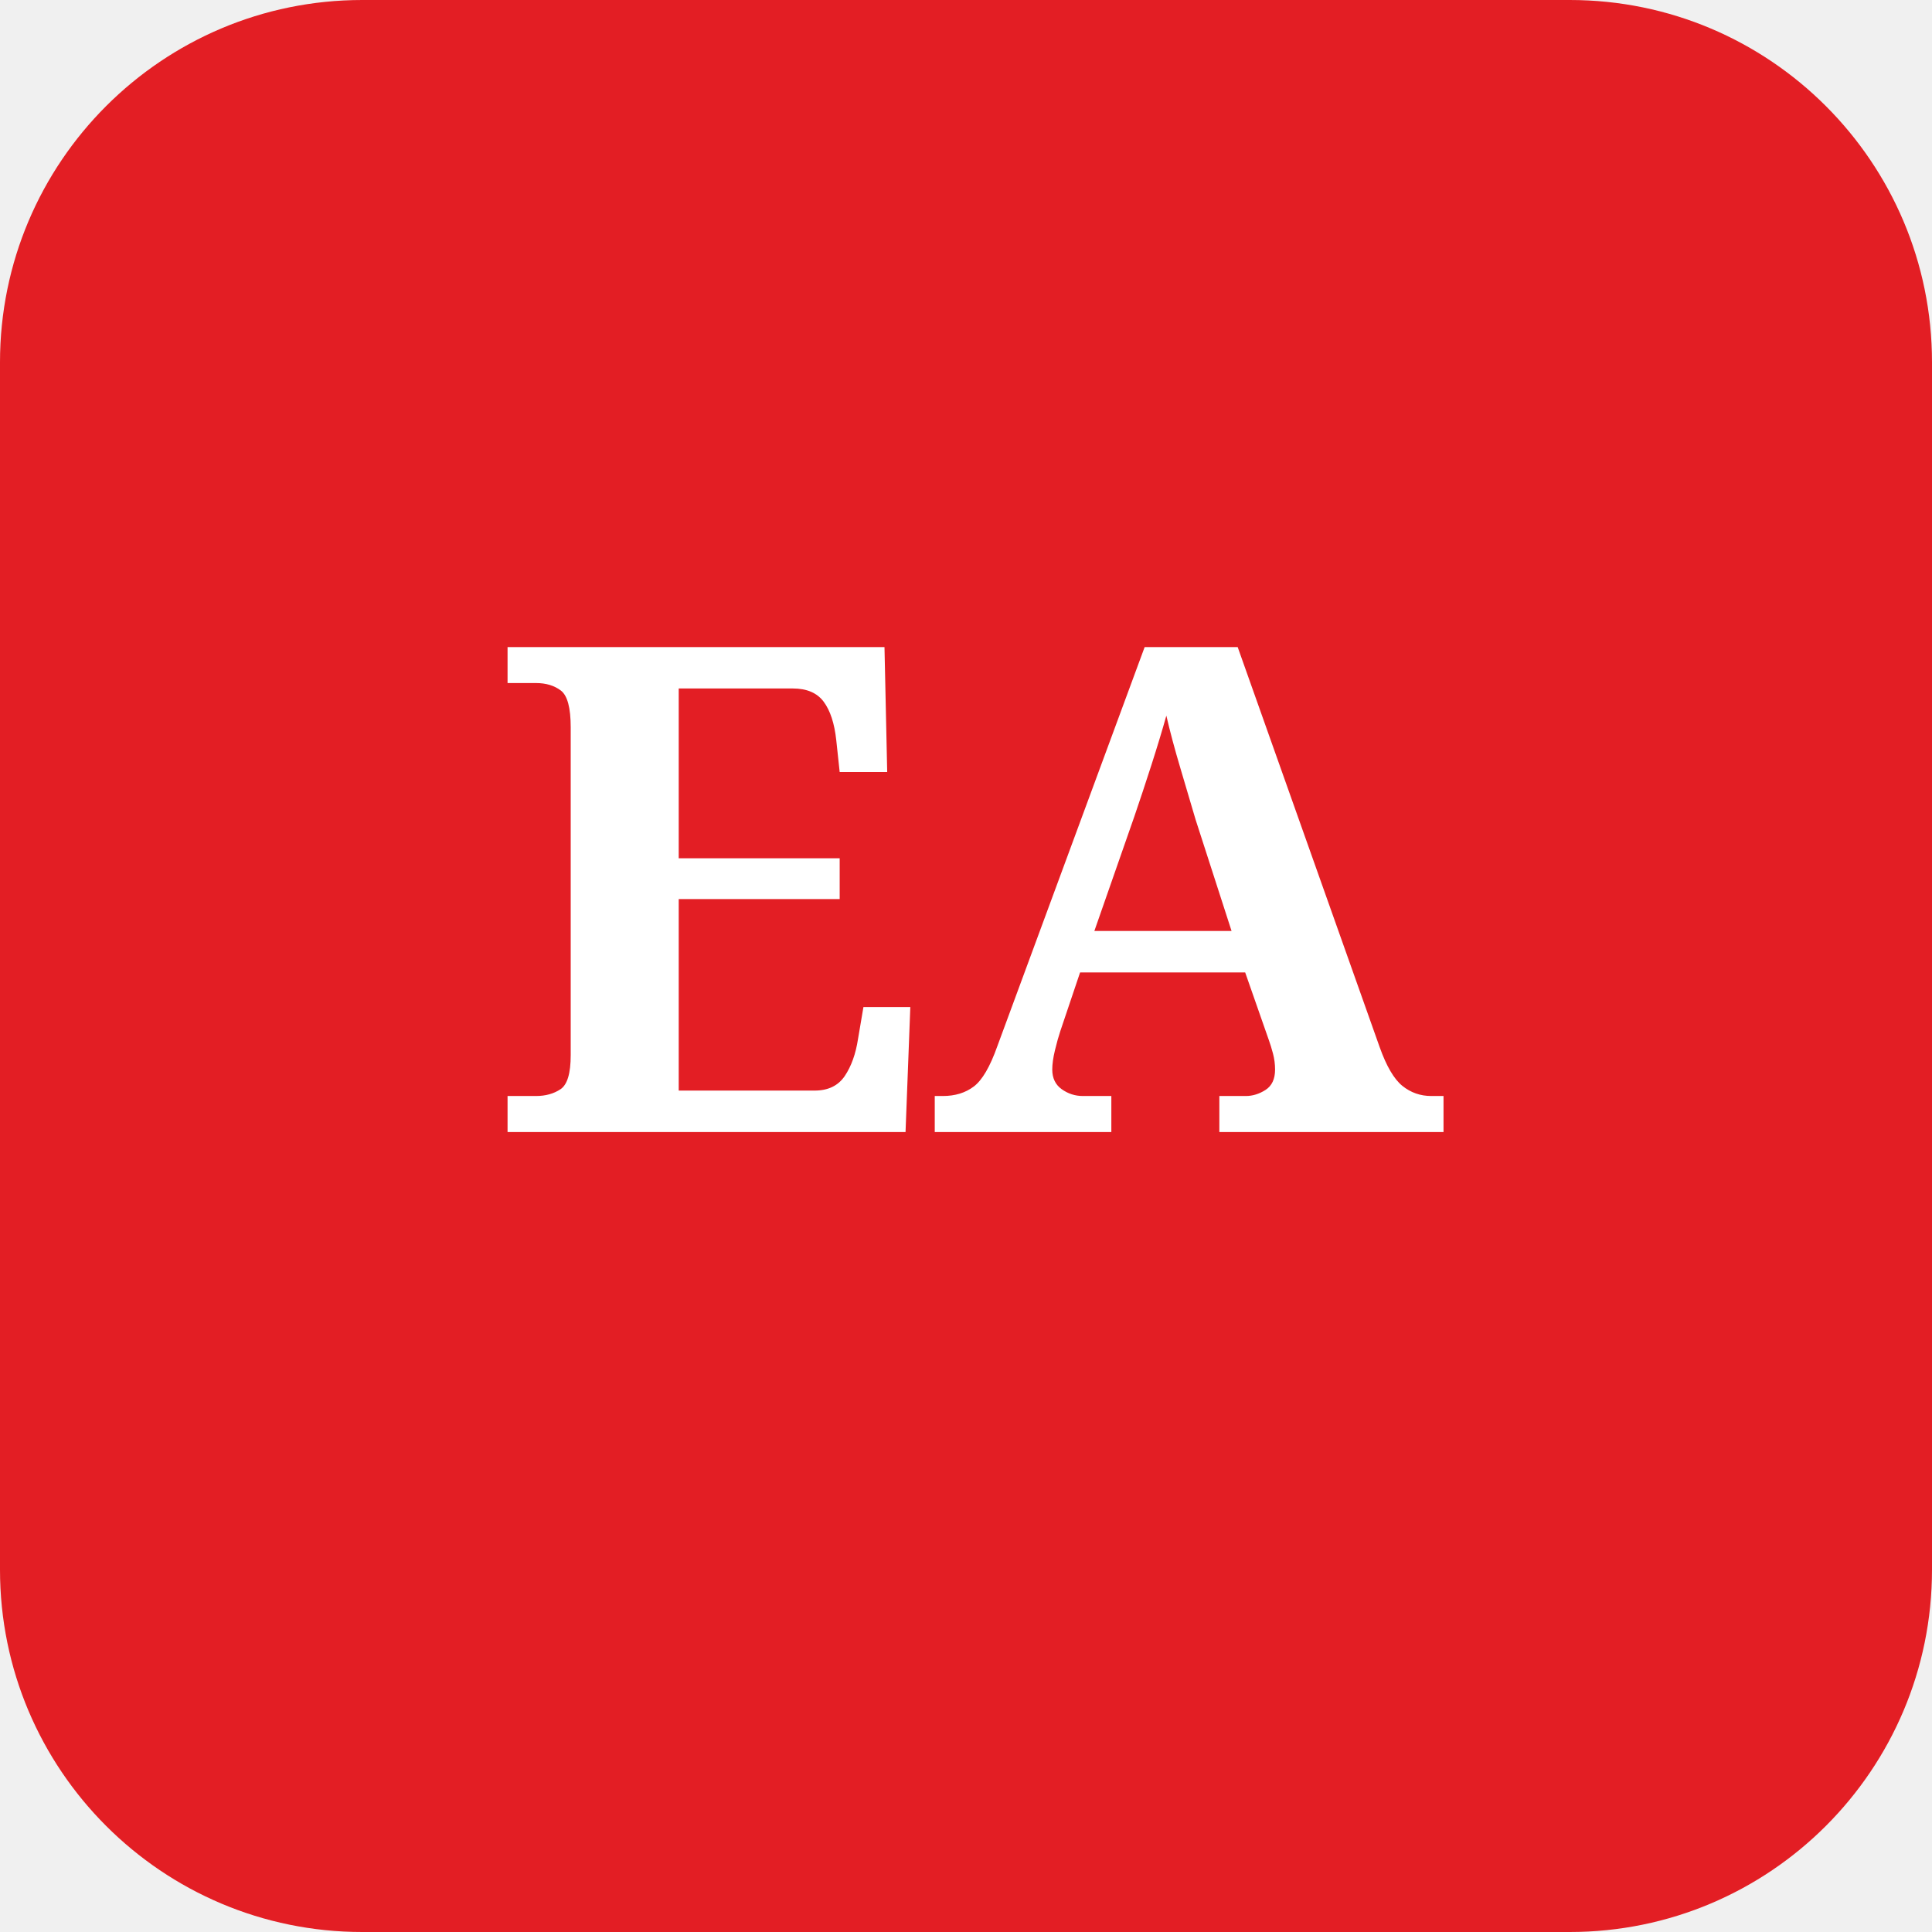
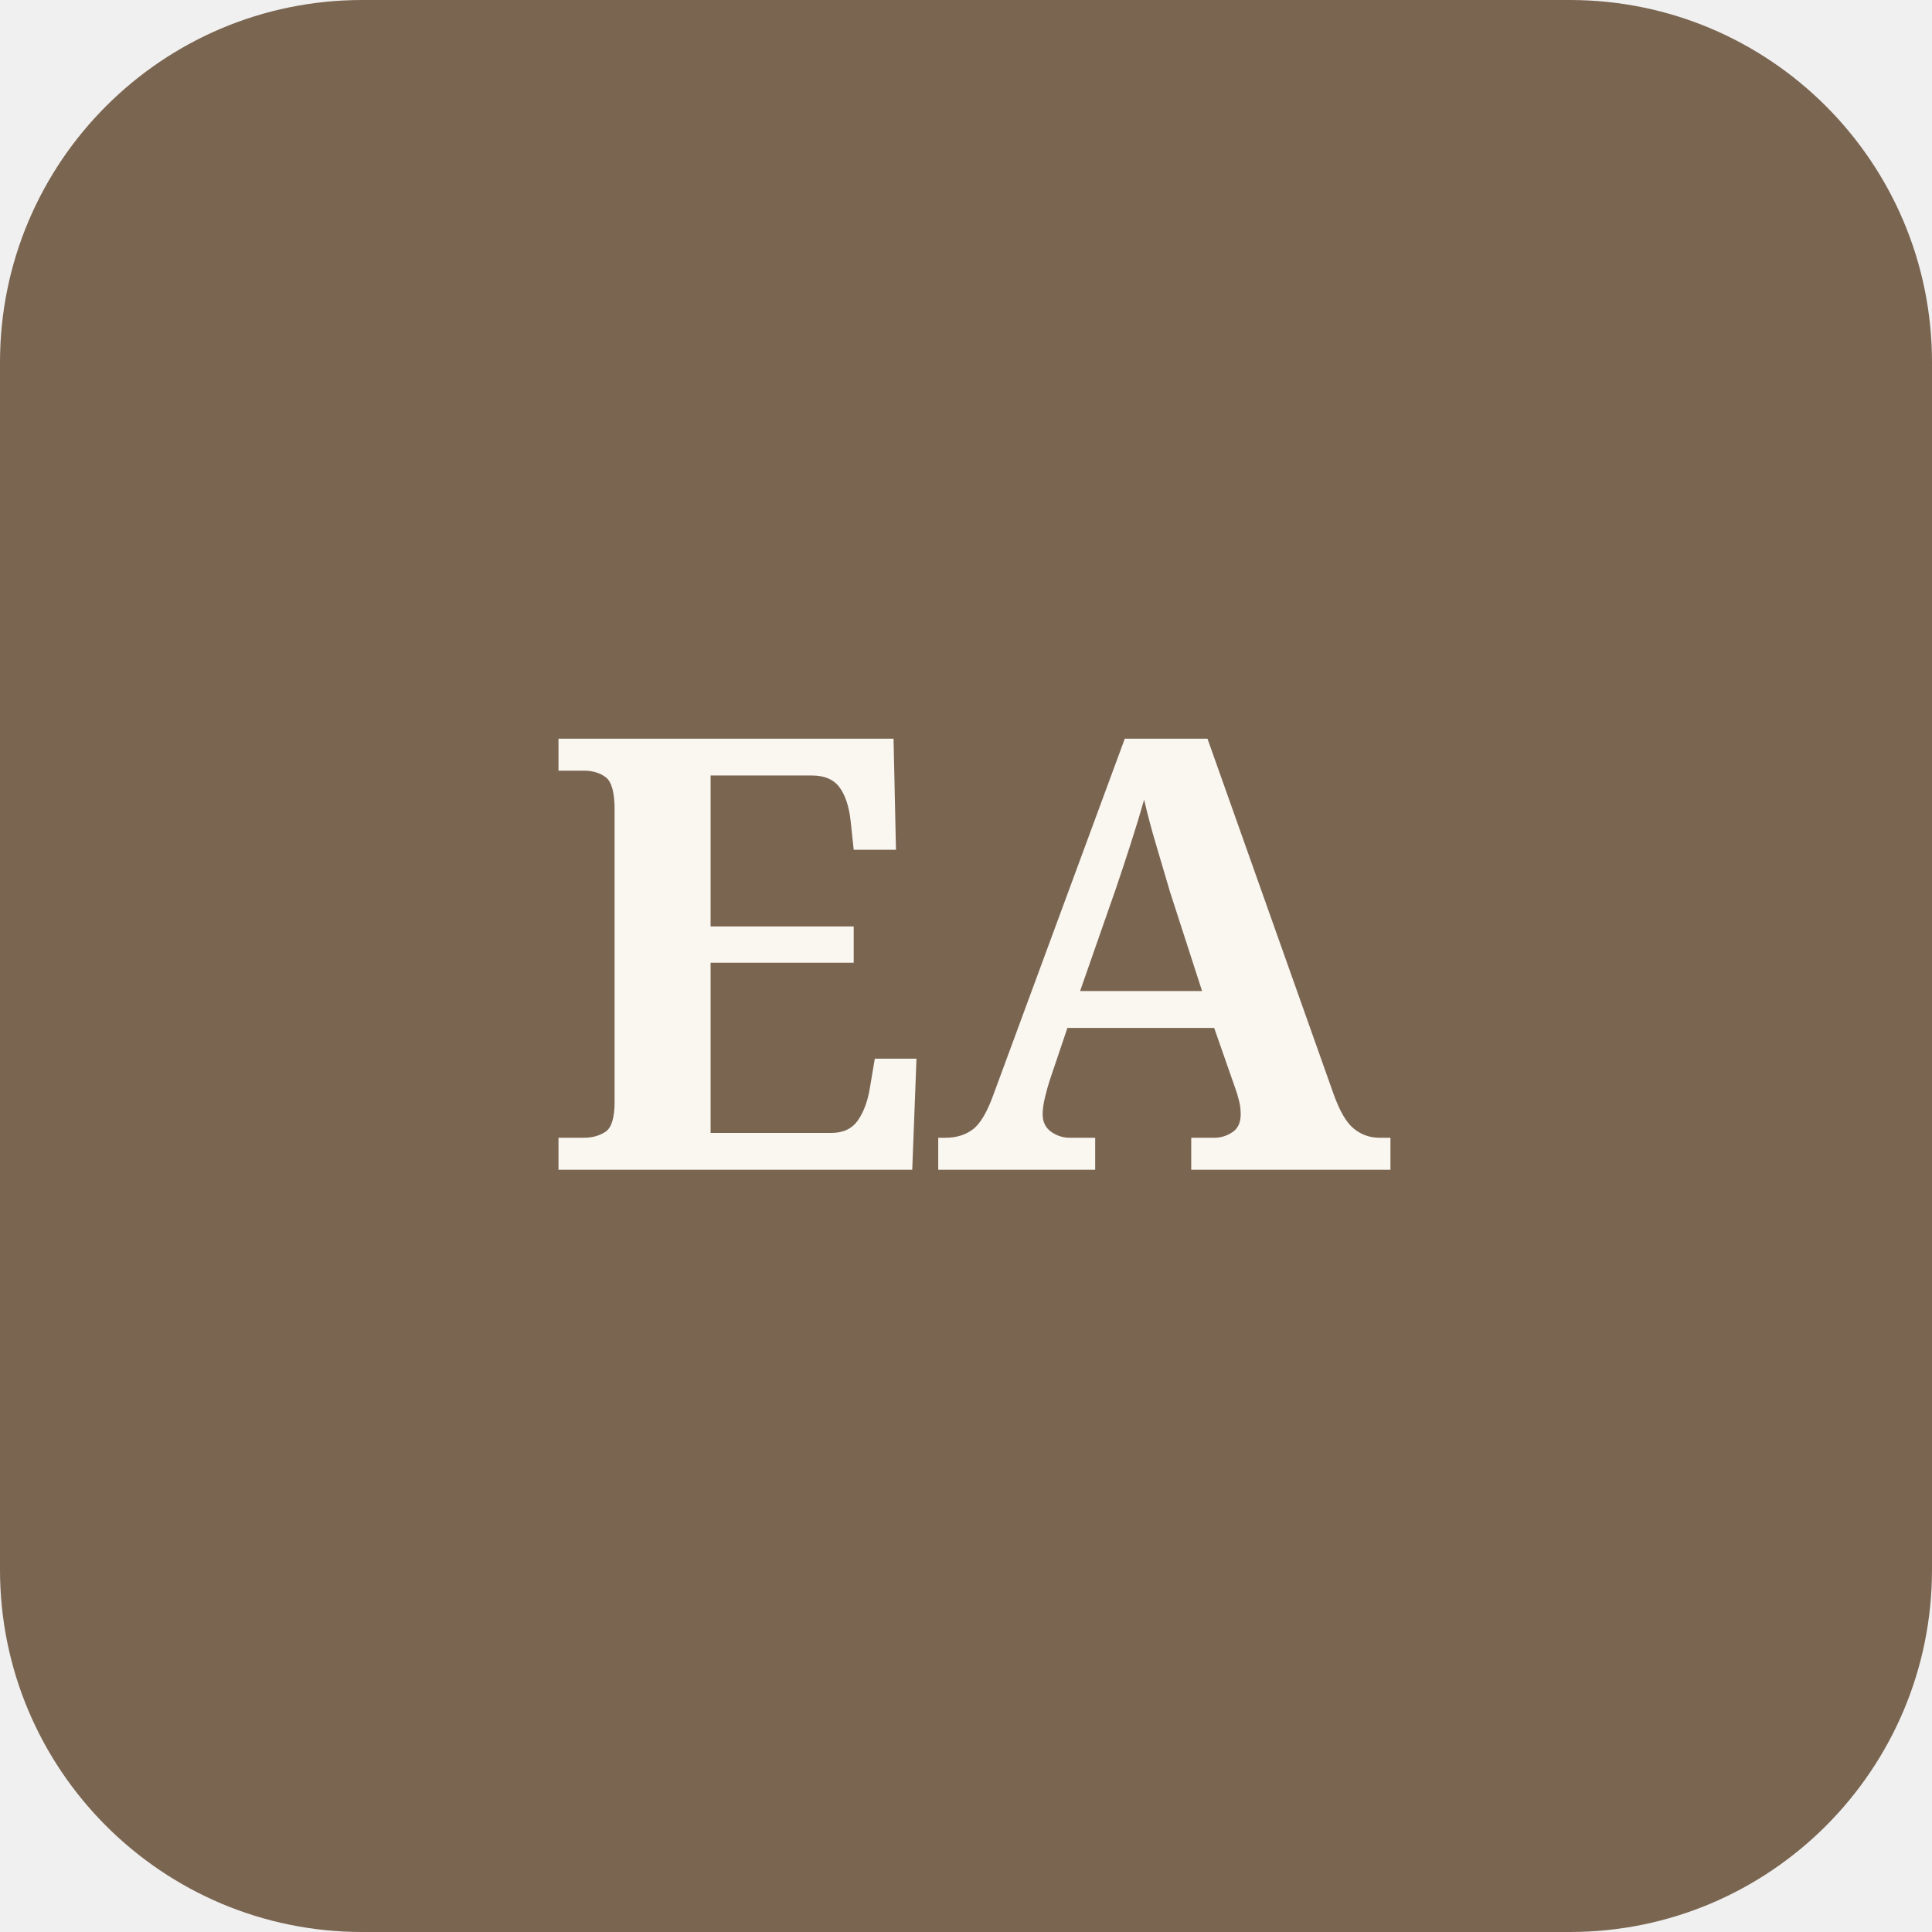
<svg xmlns="http://www.w3.org/2000/svg" viewBox="0 0 512 512" fill="none">
-   <rect width="512" height="512" rx="96" fill="#E31E24" />
-   <text x="256" y="300" text-anchor="middle" font-family="Georgia, serif" font-size="180" font-weight="bold" fill="white">EA</text>
+   <rect width="512" height="512" rx="96" fill="#7A6551" />
+   <text x="256" y="310" text-anchor="middle" font-family="Georgia, serif" font-size="160" font-weight="bold" fill="#FAF6F0">EA</text>
</svg>
